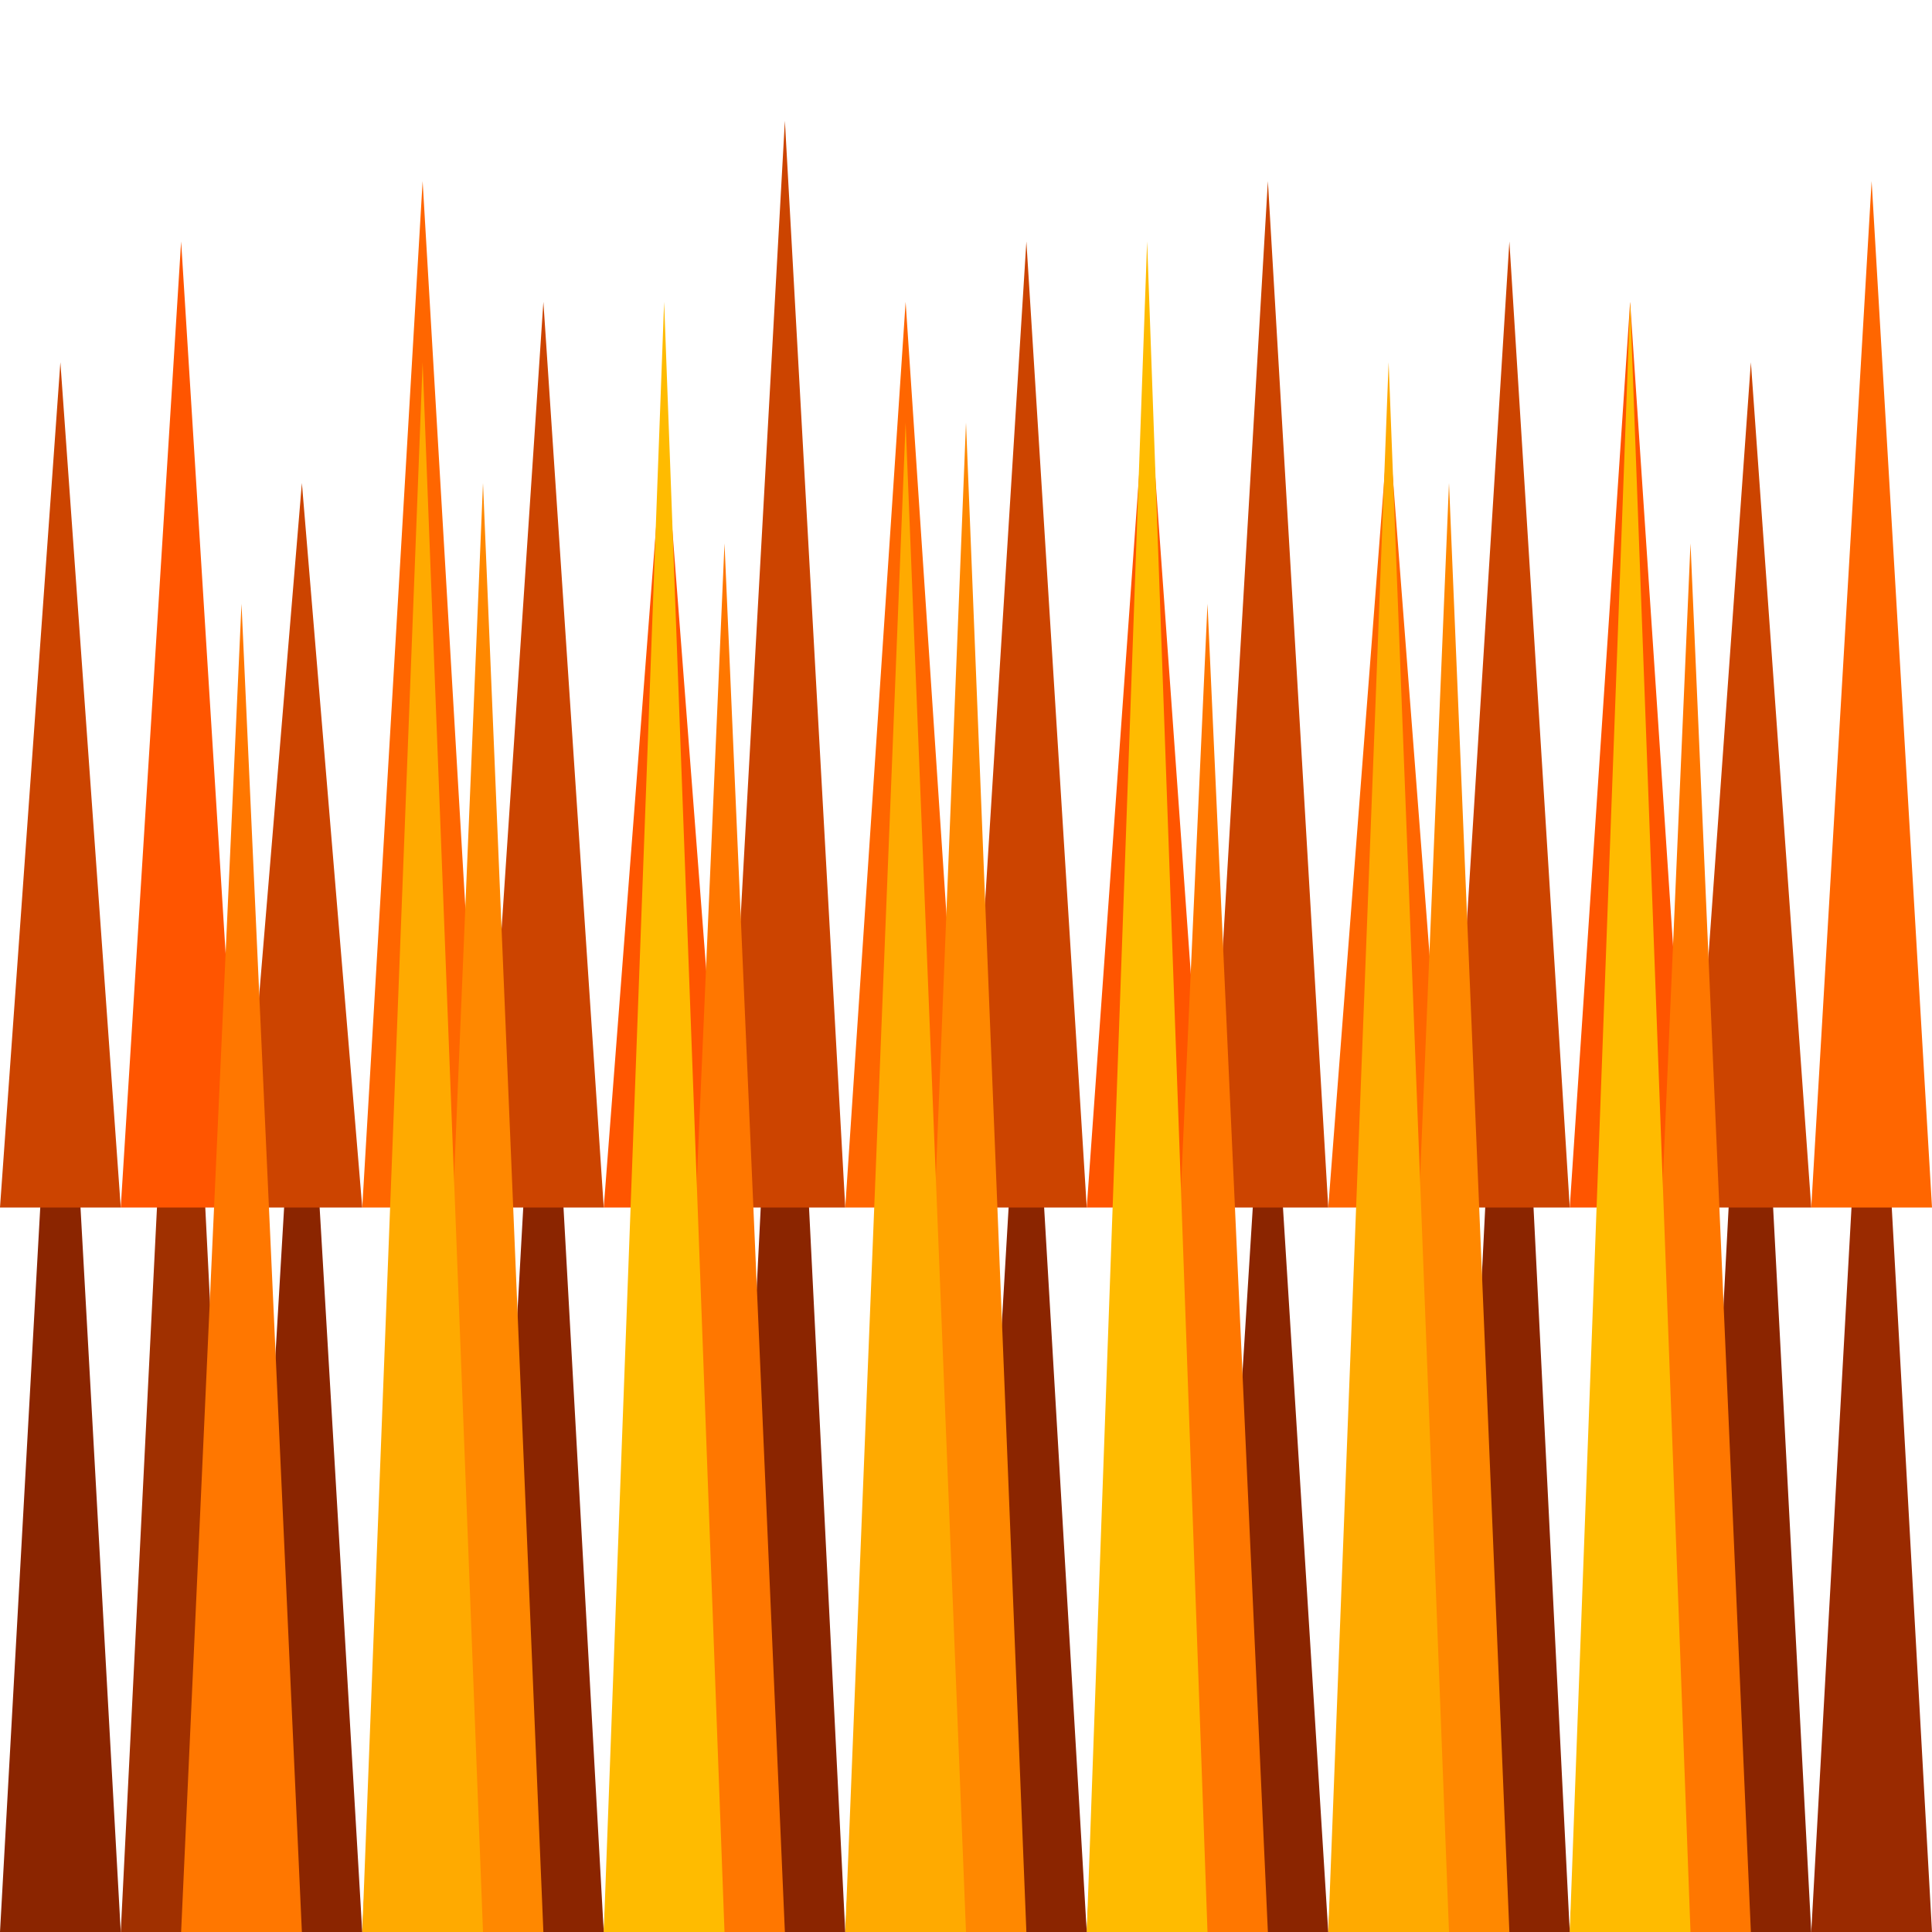
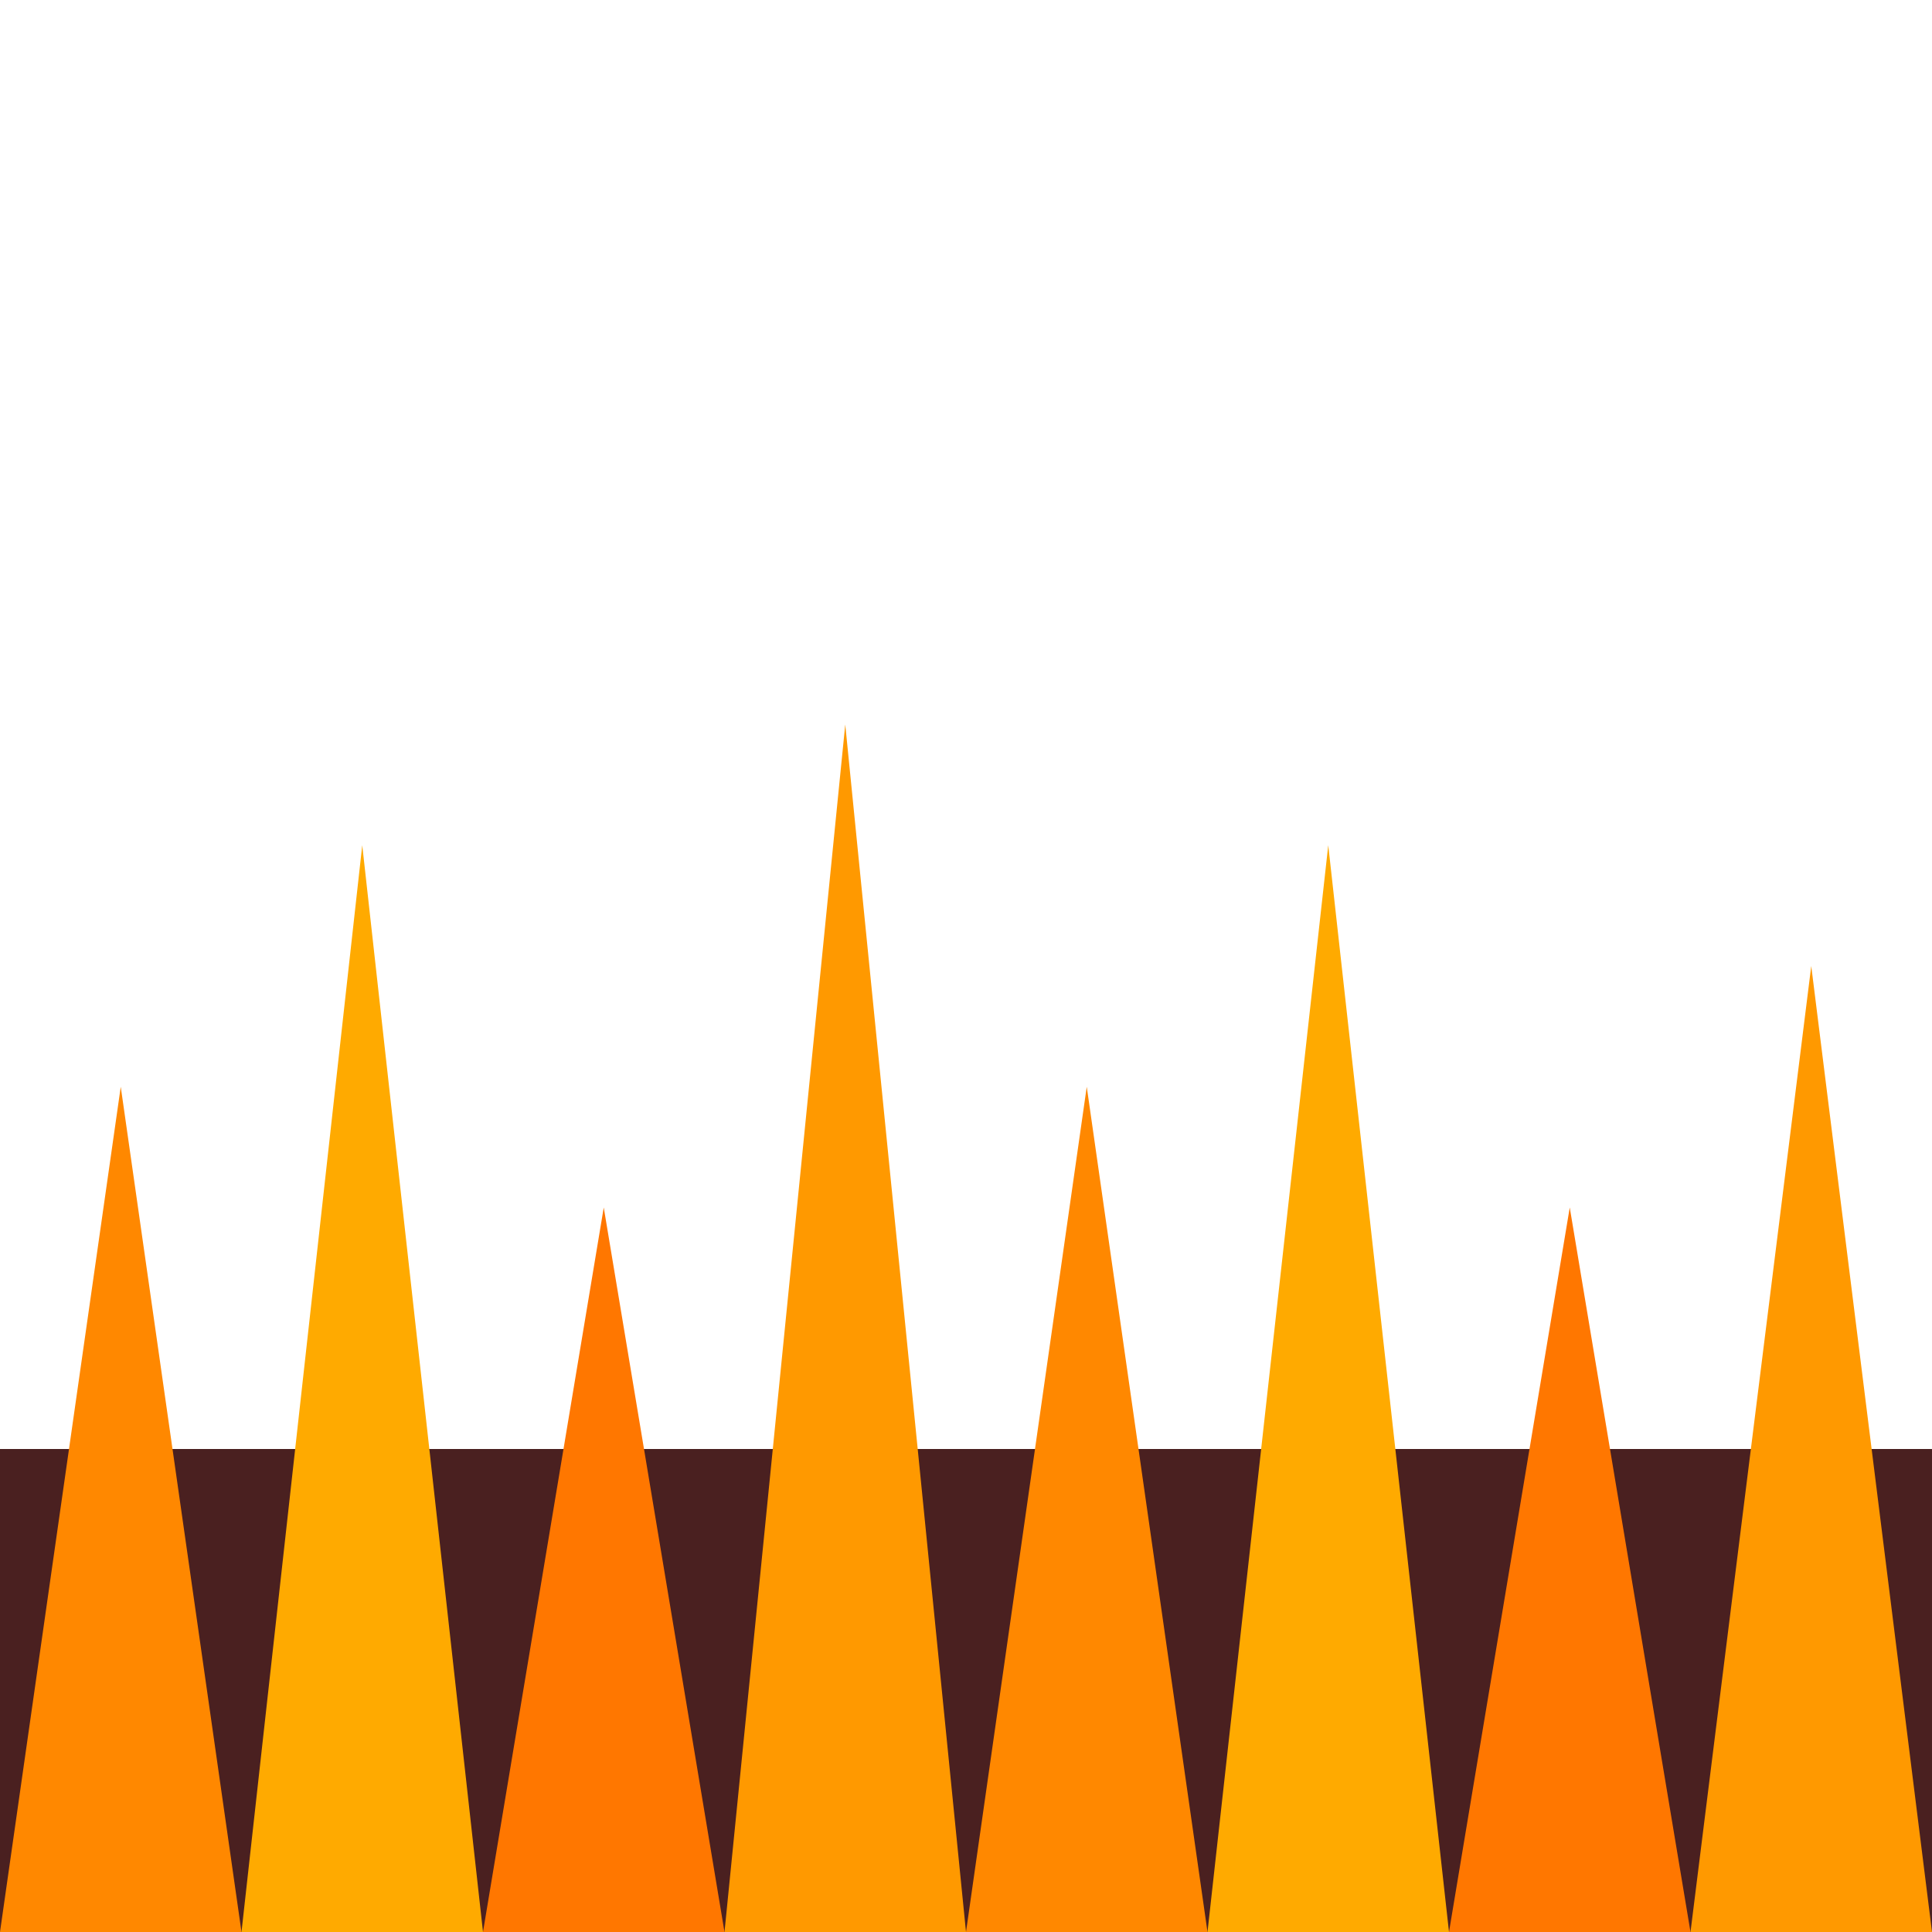
<svg xmlns="http://www.w3.org/2000/svg" width="32" height="32" viewBox="0 0 32 32">
-   <polygon points="0,32 2,32 1,14" fill="#8b2500" />
-   <polygon points="2,32 4,32 3,12" fill="#a03000" />
-   <polygon points="4,32 6,32 5,15" fill="#8b2500" />
-   <polygon points="6,32 8,32 7,13" fill="#9a2a00" />
-   <polygon points="8,32 10,32 9,14" fill="#8b2500" />
-   <polygon points="10,32 12,32 11,16" fill="#a03000" />
-   <polygon points="12,32 14,32 13,12" fill="#8b2500" />
-   <polygon points="14,32 16,32 15,14" fill="#9a2a00" />
-   <polygon points="16,32 18,32 17,15" fill="#8b2500" />
-   <polygon points="18,32 20,32 19,13" fill="#a03000" />
-   <polygon points="20,32 22,32 21,16" fill="#8b2500" />
-   <polygon points="22,32 24,32 23,14" fill="#9a2a00" />
-   <polygon points="24,32 26,32 25,12" fill="#8b2500" />
-   <polygon points="26,32 28,32 27,15" fill="#a03000" />
-   <polygon points="28,32 30,32 29,13" fill="#8b2500" />
-   <polygon points="30,32 32,32 31,14" fill="#9a2a00" />
-   <polygon points="0,20 2,20 1,6" fill="#cc4400" />
-   <polygon points="2,20 4,20 3,4" fill="#ff5500" />
-   <polygon points="4,20 6,20 5,8" fill="#cc4400" />
-   <polygon points="6,20 8,20 7,3" fill="#ff6600" />
-   <polygon points="8,20 10,20 9,5" fill="#cc4400" />
-   <polygon points="10,20 12,20 11,7" fill="#ff5500" />
-   <polygon points="12,20 14,20 13,2" fill="#cc4400" />
-   <polygon points="14,20 16,20 15,5" fill="#ff6600" />
-   <polygon points="16,20 18,20 17,4" fill="#cc4400" />
-   <polygon points="18,20 20,20 19,6" fill="#ff5500" />
-   <polygon points="20,20 22,20 21,3" fill="#cc4400" />
-   <polygon points="22,20 24,20 23,7" fill="#ff6600" />
-   <polygon points="24,20 26,20 25,4" fill="#cc4400" />
-   <polygon points="26,20 28,20 27,5" fill="#ff5500" />
-   <polygon points="28,20 30,20 29,6" fill="#cc4400" />
-   <polygon points="30,20 32,20 31,3" fill="#ff6600" />
-   <polygon points="3,32 5,32 4,10" fill="#ff7700" />
-   <polygon points="7,32 9,32 8,8" fill="#ff8800" />
-   <polygon points="11,32 13,32 12,9" fill="#ff7700" />
-   <polygon points="15,32 17,32 16,7" fill="#ff8800" />
-   <polygon points="19,32 21,32 20,10" fill="#ff7700" />
-   <polygon points="23,32 25,32 24,8" fill="#ff8800" />
-   <polygon points="27,32 29,32 28,9" fill="#ff7700" />
-   <polygon points="6,32 8,32 7,6" fill="#ffaa00" />
-   <polygon points="10,32 12,32 11,5" fill="#ffbb00" />
-   <polygon points="14,32 16,32 15,7" fill="#ffaa00" />
-   <polygon points="18,32 20,32 19,4" fill="#ffbb00" />
-   <polygon points="22,32 24,32 23,6" fill="#ffaa00" />
-   <polygon points="26,32 28,32 27,5" fill="#ffbb00" />
+   <rect x="0" y="24" width="32" height="8" fill="#4a2020" />
+   <polygon points="0,32 4,32 2,18" fill="#ff8800" />
+   <polygon points="4,32 8,32 6,14" fill="#ffaa00" />
+   <polygon points="8,32 12,32 10,20" fill="#ff7700" />
+   <polygon points="12,32 16,32 14,12" fill="#ff9900" />
+   <polygon points="16,32 20,32 18,18" fill="#ff8800" />
+   <polygon points="20,32 24,32 22,14" fill="#ffaa00" />
+   <polygon points="24,32 28,32 26,20" fill="#ff7700" />
+   <polygon points="28,32 32,32 30,16" fill="#ff9900" />
</svg>
